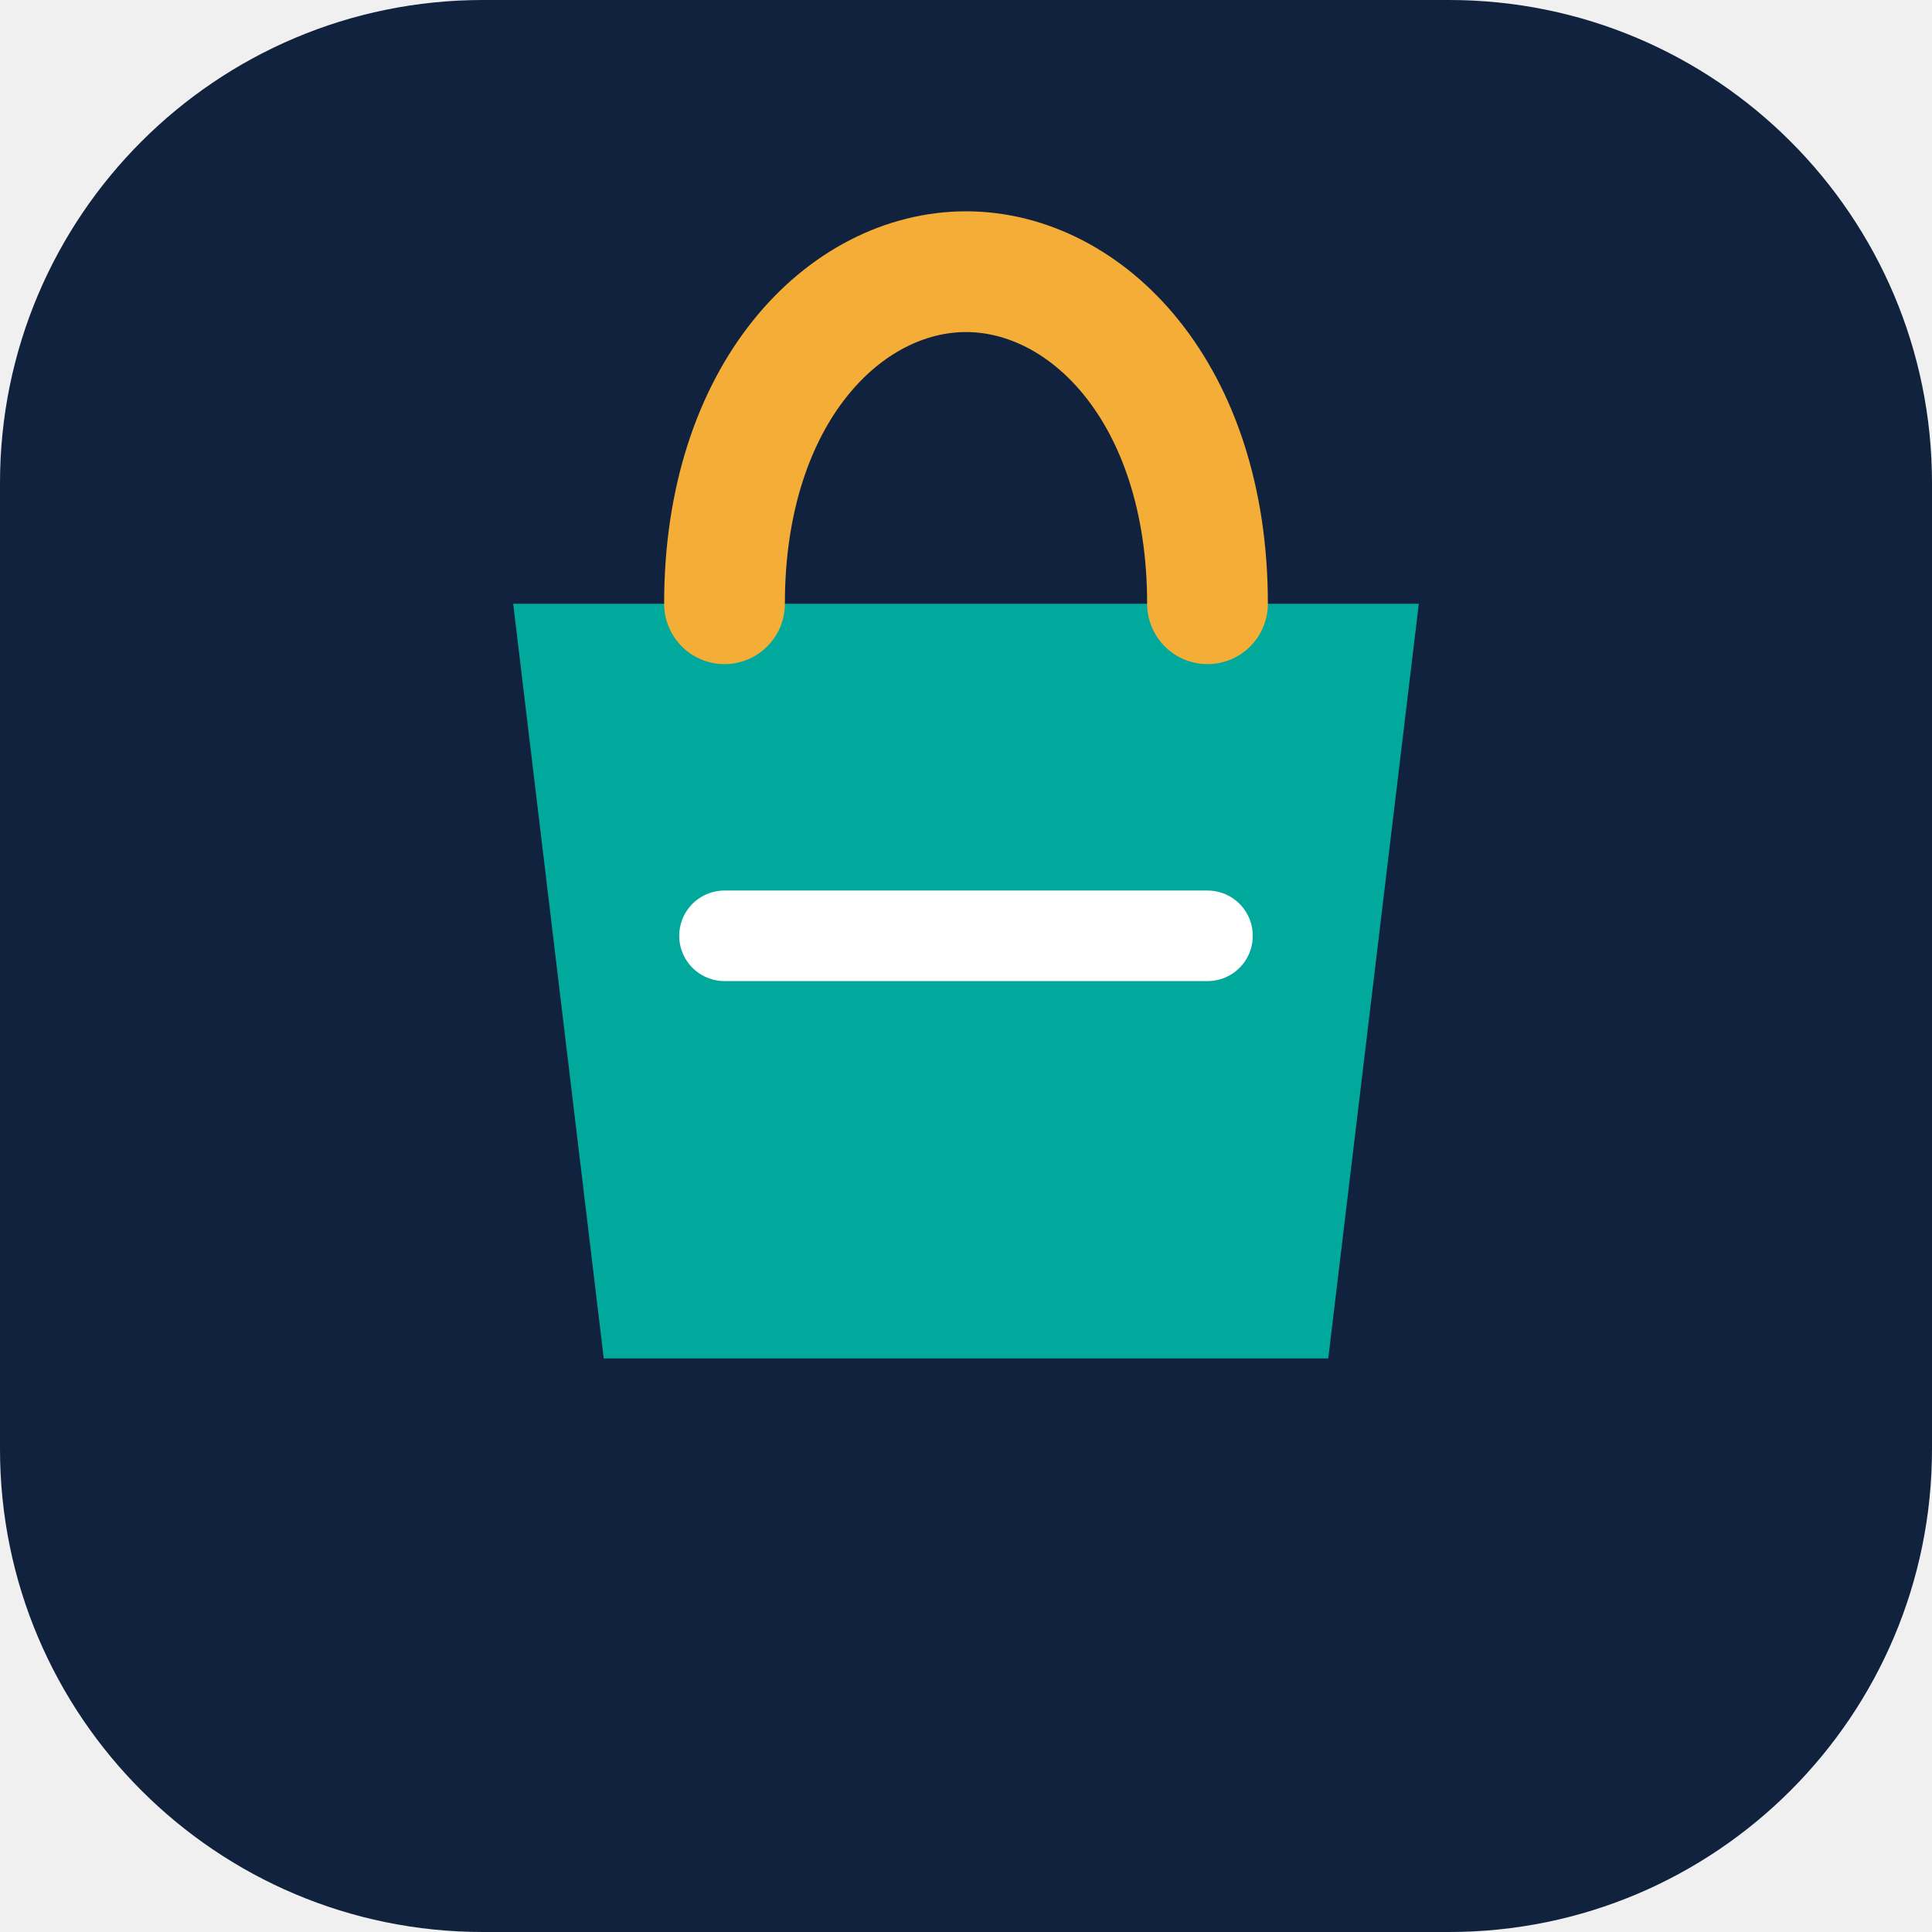
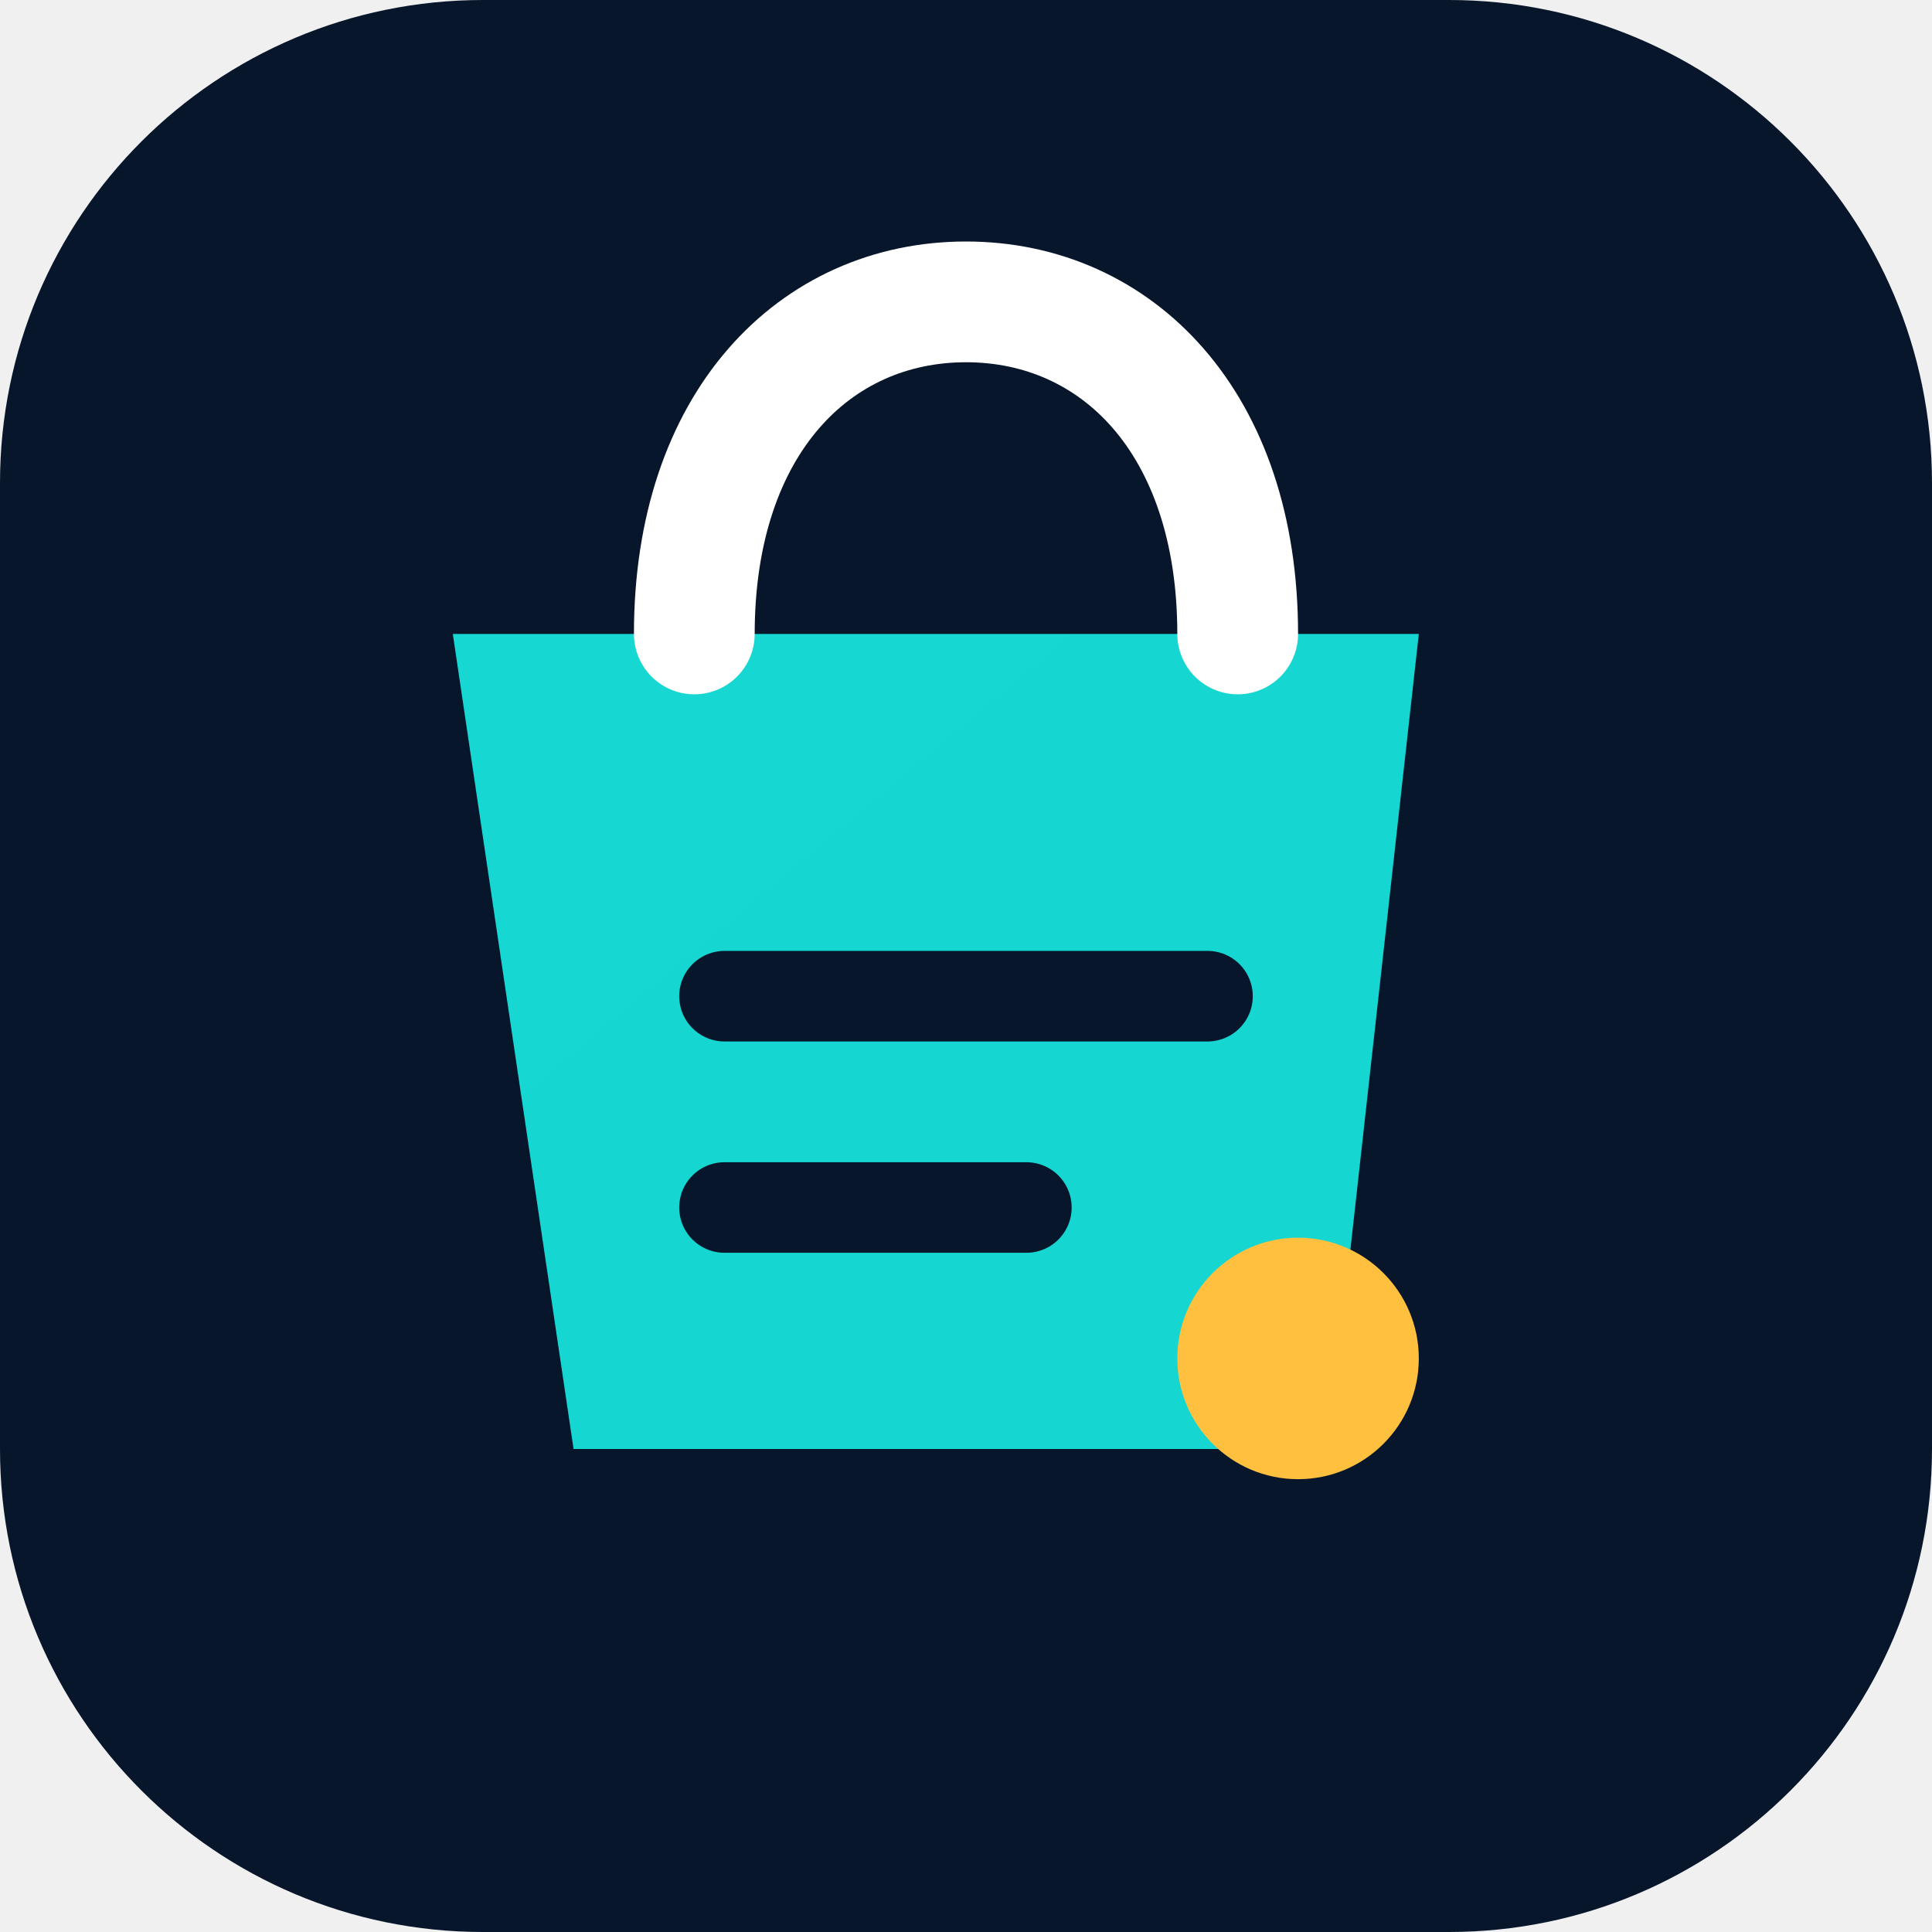
<svg xmlns="http://www.w3.org/2000/svg" viewBox="0 0 64 64">
-   <rect width="64" height="64" rx="16" fill="#10223d" />
-   <path d="M17 20h30l-3 25H20z" fill="#00a99c" />
-   <path d="M24 20c0-7 4-11 8-11s8 4 8 11" fill="none" stroke="#f4ad37" stroke-width="4" stroke-linecap="round" />
-   <path d="M24 31h16" stroke="#fff" stroke-width="3" stroke-linecap="round" />
+   <defs>
+     <linearGradient id="a" x1="0" y1="0" x2="64" y2="64">
+       <stop stop-color="#16d7d1" />
+       <stop offset="1" stop-color="#1d73ee" />
+     </linearGradient>
+   </defs>
+   <rect width="64" height="64" rx="16" fill="#07162b" />
+   <path d="M15 21h32l-3 27H19z" fill="url(#a)" />
+   <path d="M23 21c0-7 4-11 9-11s9 4 9 11" fill="none" stroke="#fff" stroke-width="4" stroke-linecap="round" />
+   <path d="M24 33h16M24 40h10" stroke="#07162b" stroke-width="3" stroke-linecap="round" />
+   <circle cx="43" cy="45" r="4" fill="#ffbf3f" />
</svg>
